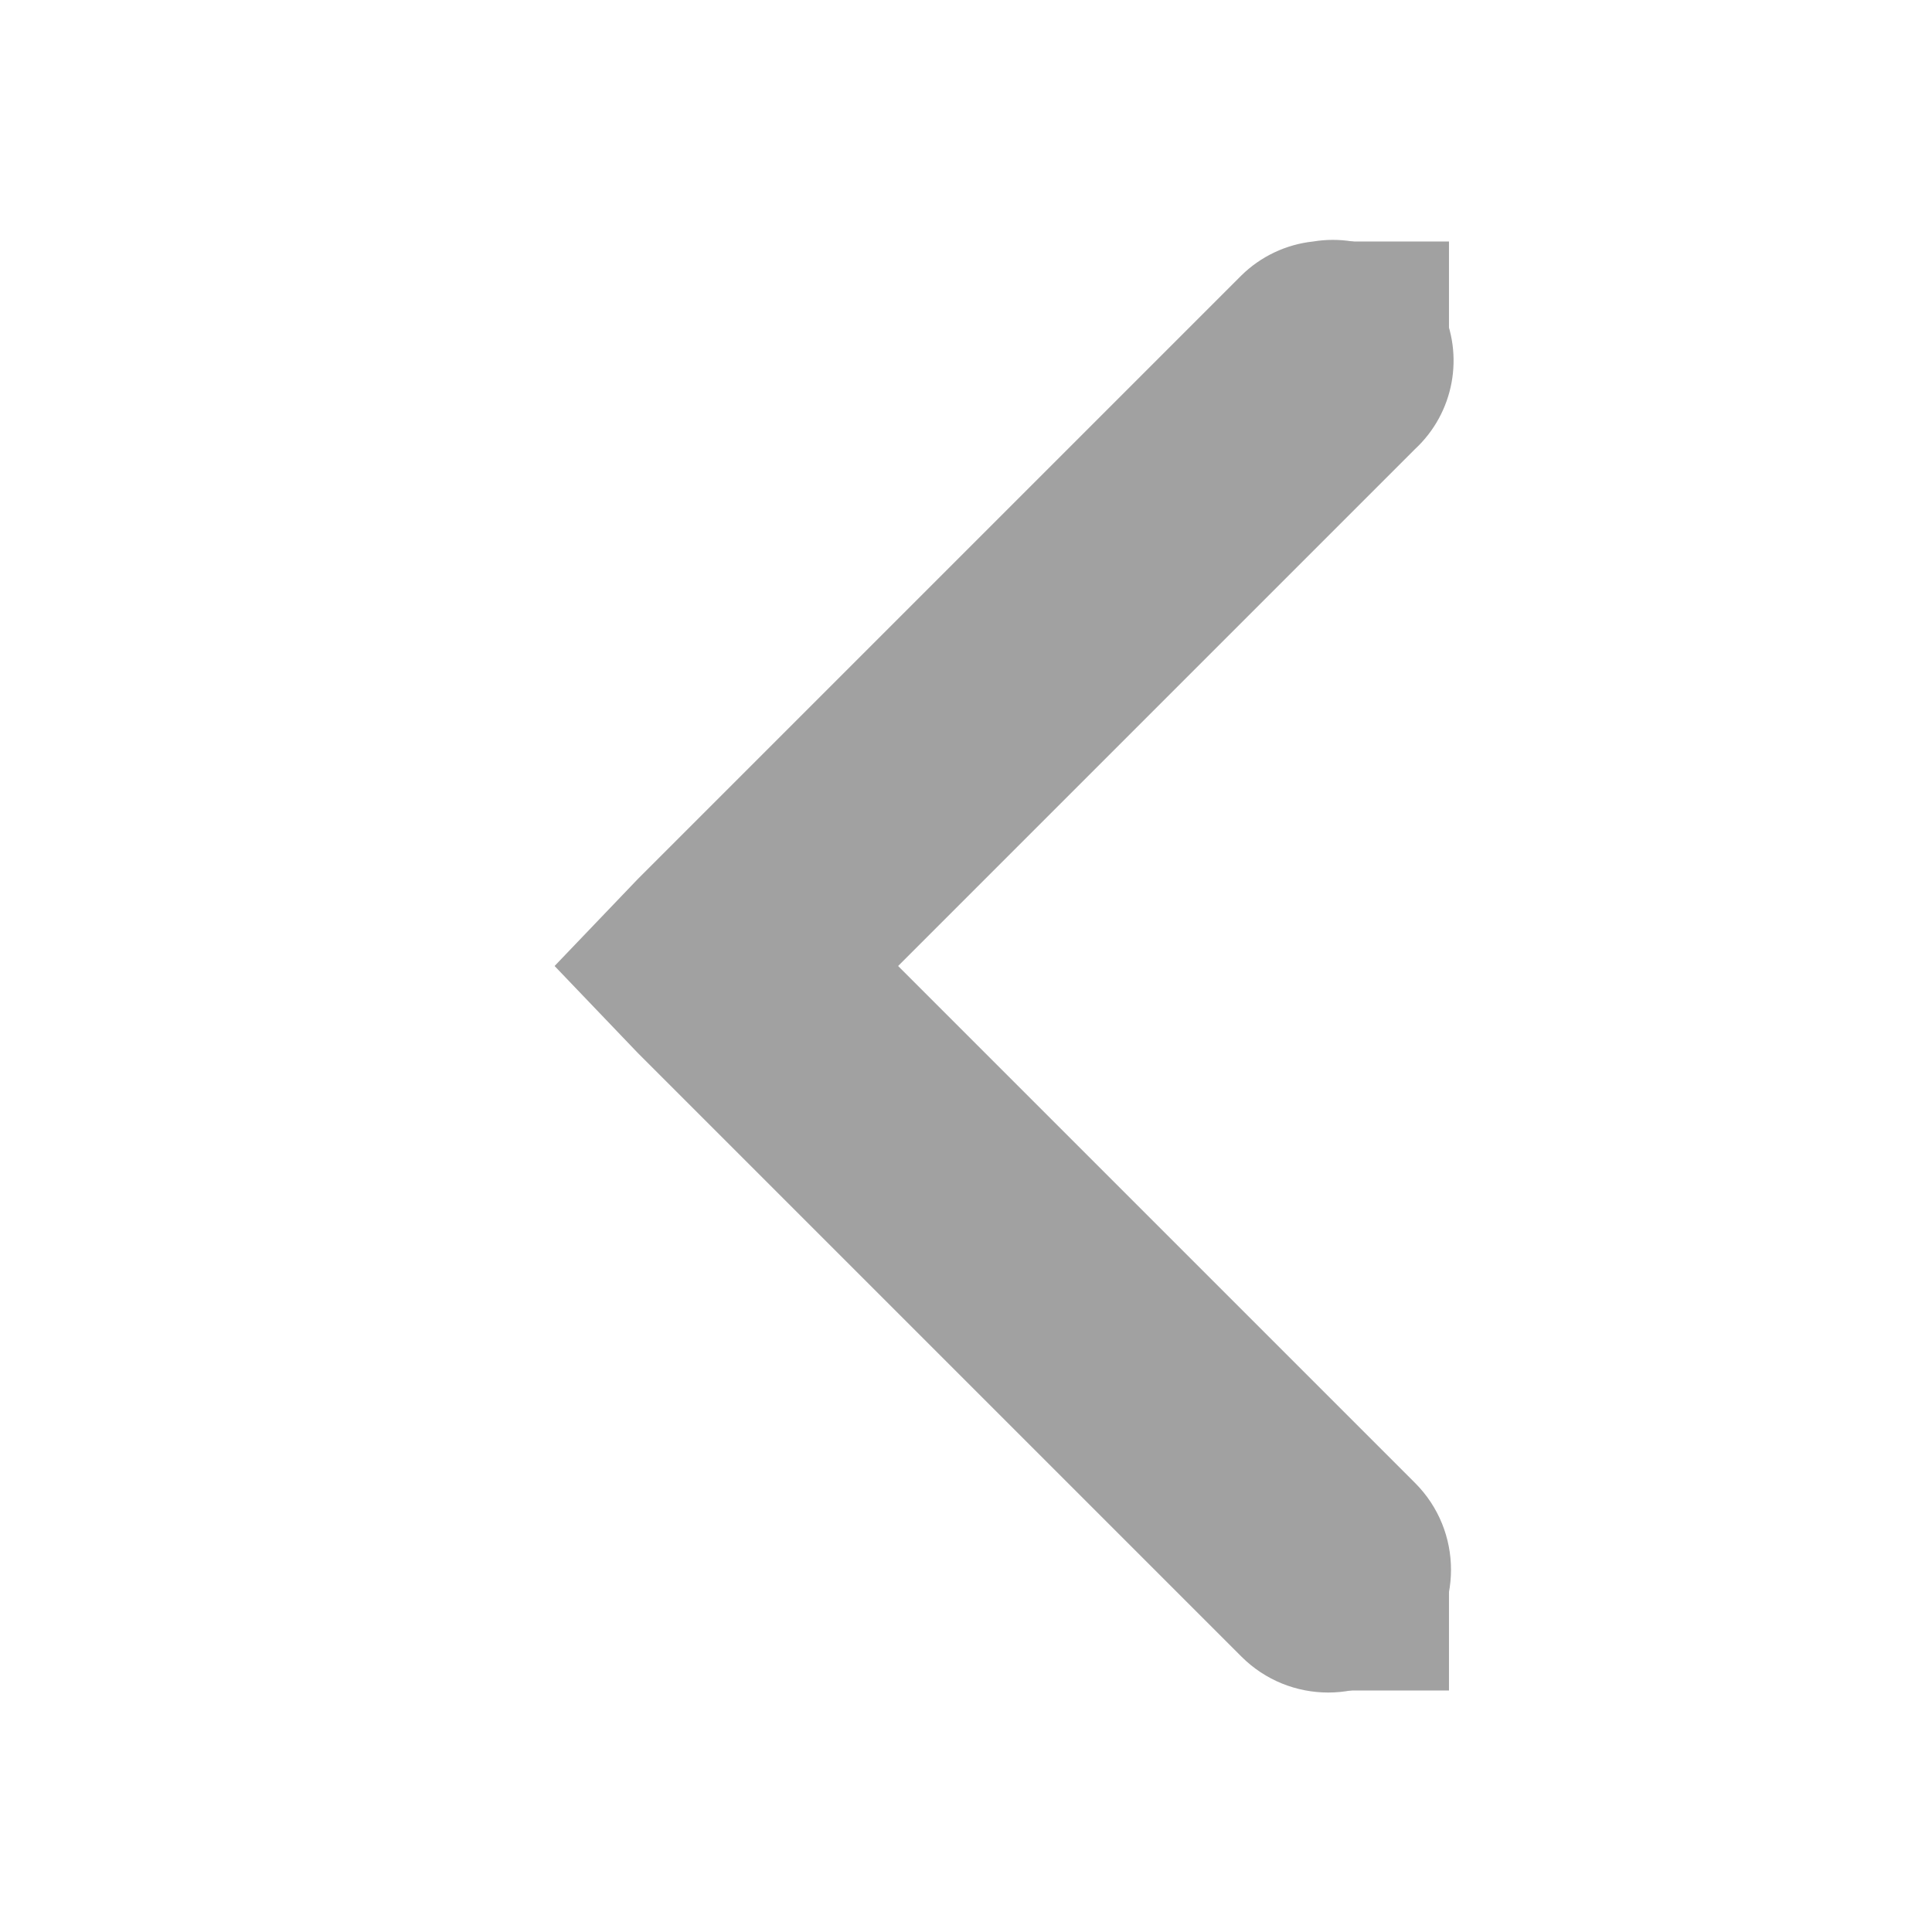
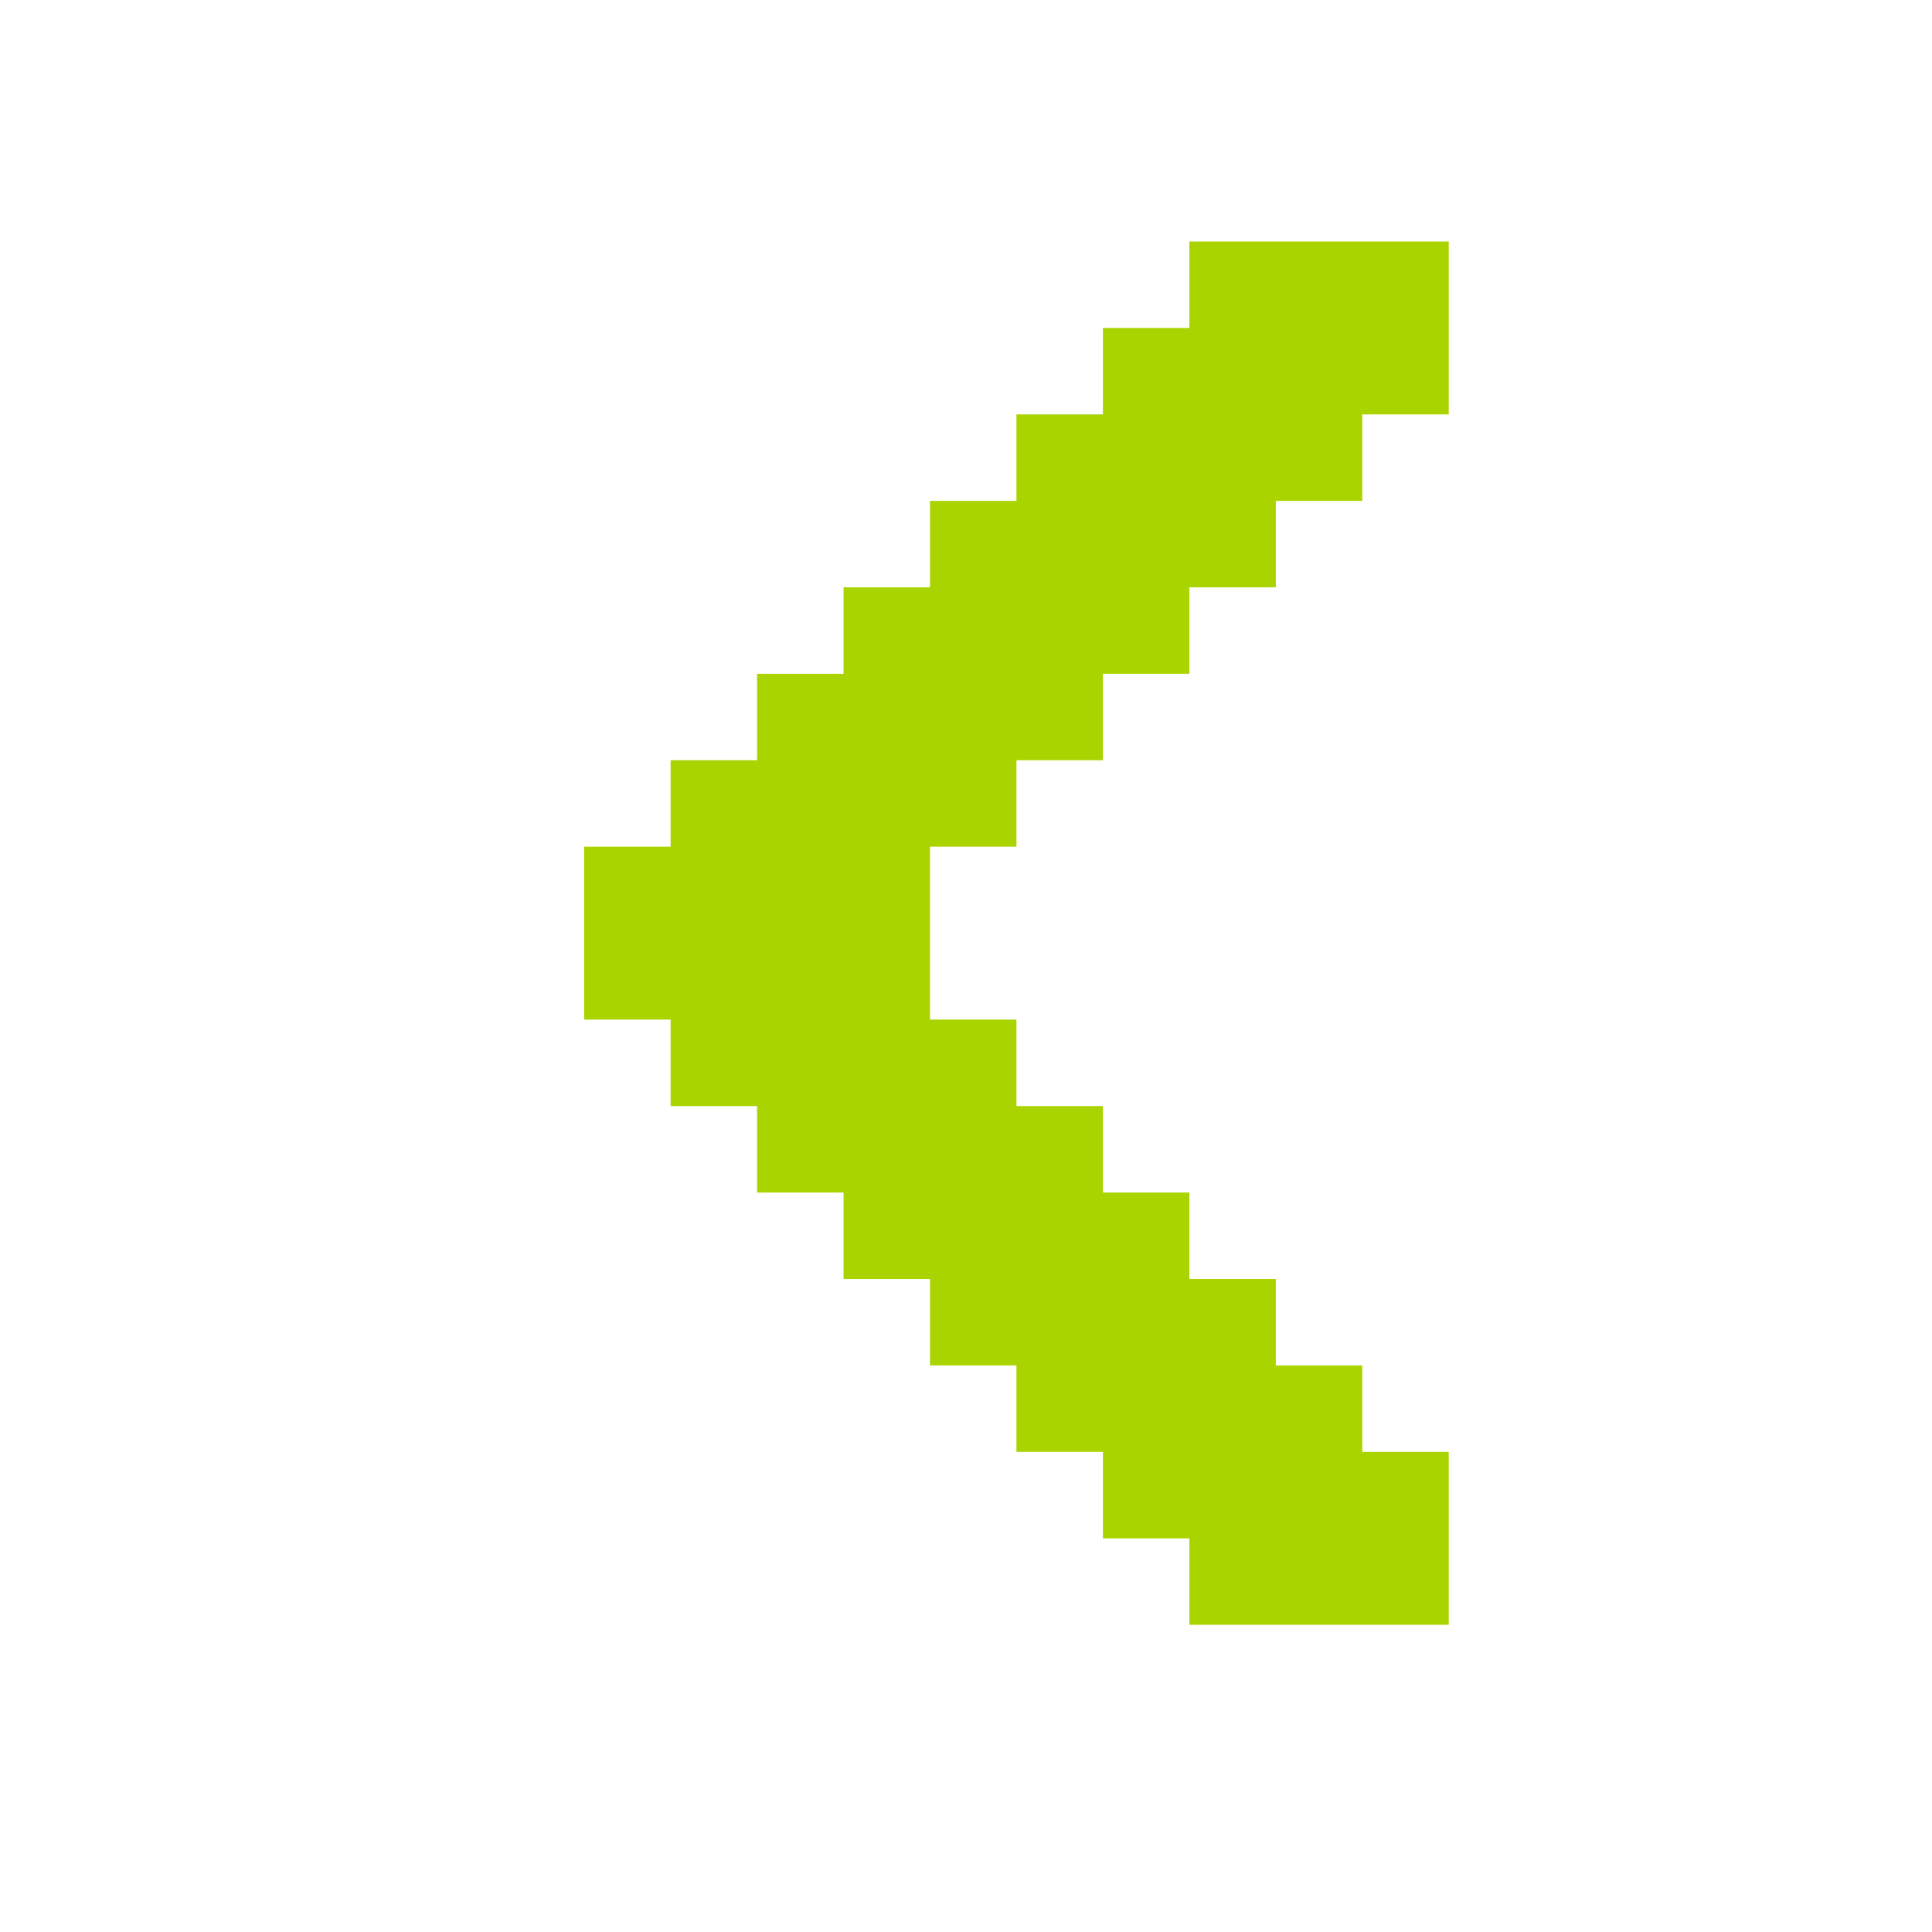
<svg xmlns="http://www.w3.org/2000/svg" height="16" id="svg7384" version="1.1" width="16">
  <defs id="defs7386" />
  <g id="layer9" style="display:inline" transform="translate(-100.0002,-747)" />
  <g id="layer10" transform="translate(-100.0002,-747)" />
  <g id="layer11" transform="translate(-100.0002,-747)" />
  <g id="layer13" transform="translate(-100.0002,-747)" />
  <g id="layer14" transform="translate(-100.0002,-747)" />
  <g id="layer15" style="display:inline" transform="translate(-100.0002,-747)" />
  <g id="g71291" style="display:inline" transform="translate(-100.0002,-747)" />
  <g id="g4953" style="display:inline" transform="translate(-100.0002,-747)" />
  <g id="layer12" style="display:inline" transform="translate(-100.0002,-747)">
-     <path d="m 110.875,749 a 1,1 0 0 0 -0.594,0.281 l -5,5 -0.688,0.719 0.688,0.719 5,5 a 1.016,1.016 0 1 0 1.438,-1.438 L 107.438,755 l 4.281,-4.281 A 1,1 0 0 0 110.875,749 z" id="path6040" style="font-size:medium;font-style:normal;font-variant:normal;font-weight:normal;font-stretch:normal;text-indent:0;text-align:start;text-decoration:none;line-height:normal;letter-spacing:normal;word-spacing:normal;text-transform:none;direction:ltr;block-progression:tb;writing-mode:lr-tb;text-anchor:start;baseline-shift:baseline;color:#000000;fill:#a1a1a1;fill-opacity:1;stroke:none;stroke-width:2;marker:none;visibility:visible;display:inline;overflow:visible;enable-background:accumulate;font-family:Sans;-inkscape-font-specification:Sans" />
-     <rect height="1" id="rect6046" rx="0" ry="1" style="fill:#a1a1a1;fill-opacity:1;stroke:none" width="1" x="111" y="749" />
-     <rect height="1" id="rect6050" rx="0" ry="1" style="fill:#a1a1a1;fill-opacity:1;stroke:none" width="1" x="111" y="760" />
+     <path style="fill:#aad400;fill-opacity:1;stroke:none" d="m 109.85,749 0,0.716 -0.716,0 0,0.716 -0.716,0 0,0.716 -0.716,0 0,0.716 -0.716,0 0,0.716 -0.716,0 0,0.716 -0.716,0 0,0.716 -0.716,0 0,0.716 0,0.716 0.716,0 0,0.716 0.716,0 0,0.716 0.716,0 0,0.716 0.716,0 0,0.716 0.716,0 0,0.716 0.716,0 0,0.716 0.716,0 0,0.716 0.716,0 0.716,0 0.716,0 0,-0.716 0,-0.716 -0.716,0 0,-0.716 -0.716,0 0,-0.716 -0.716,0 0,-0.716 -0.716,0 0,-0.716 -0.716,0 0,-0.716 -0.716,0 0,-0.716 0,-0.716 0.716,0 0,-0.716 0.716,0 0,-0.716 0.716,0 0,-0.716 0.716,0 0,-0.716 0.716,0 0,-0.716 0.716,0 0,-0.716 0,-0.716 -0.716,0 -0.716,0 -0.716,0 z" id="rect3335-72-8" />
  </g>
</svg>
